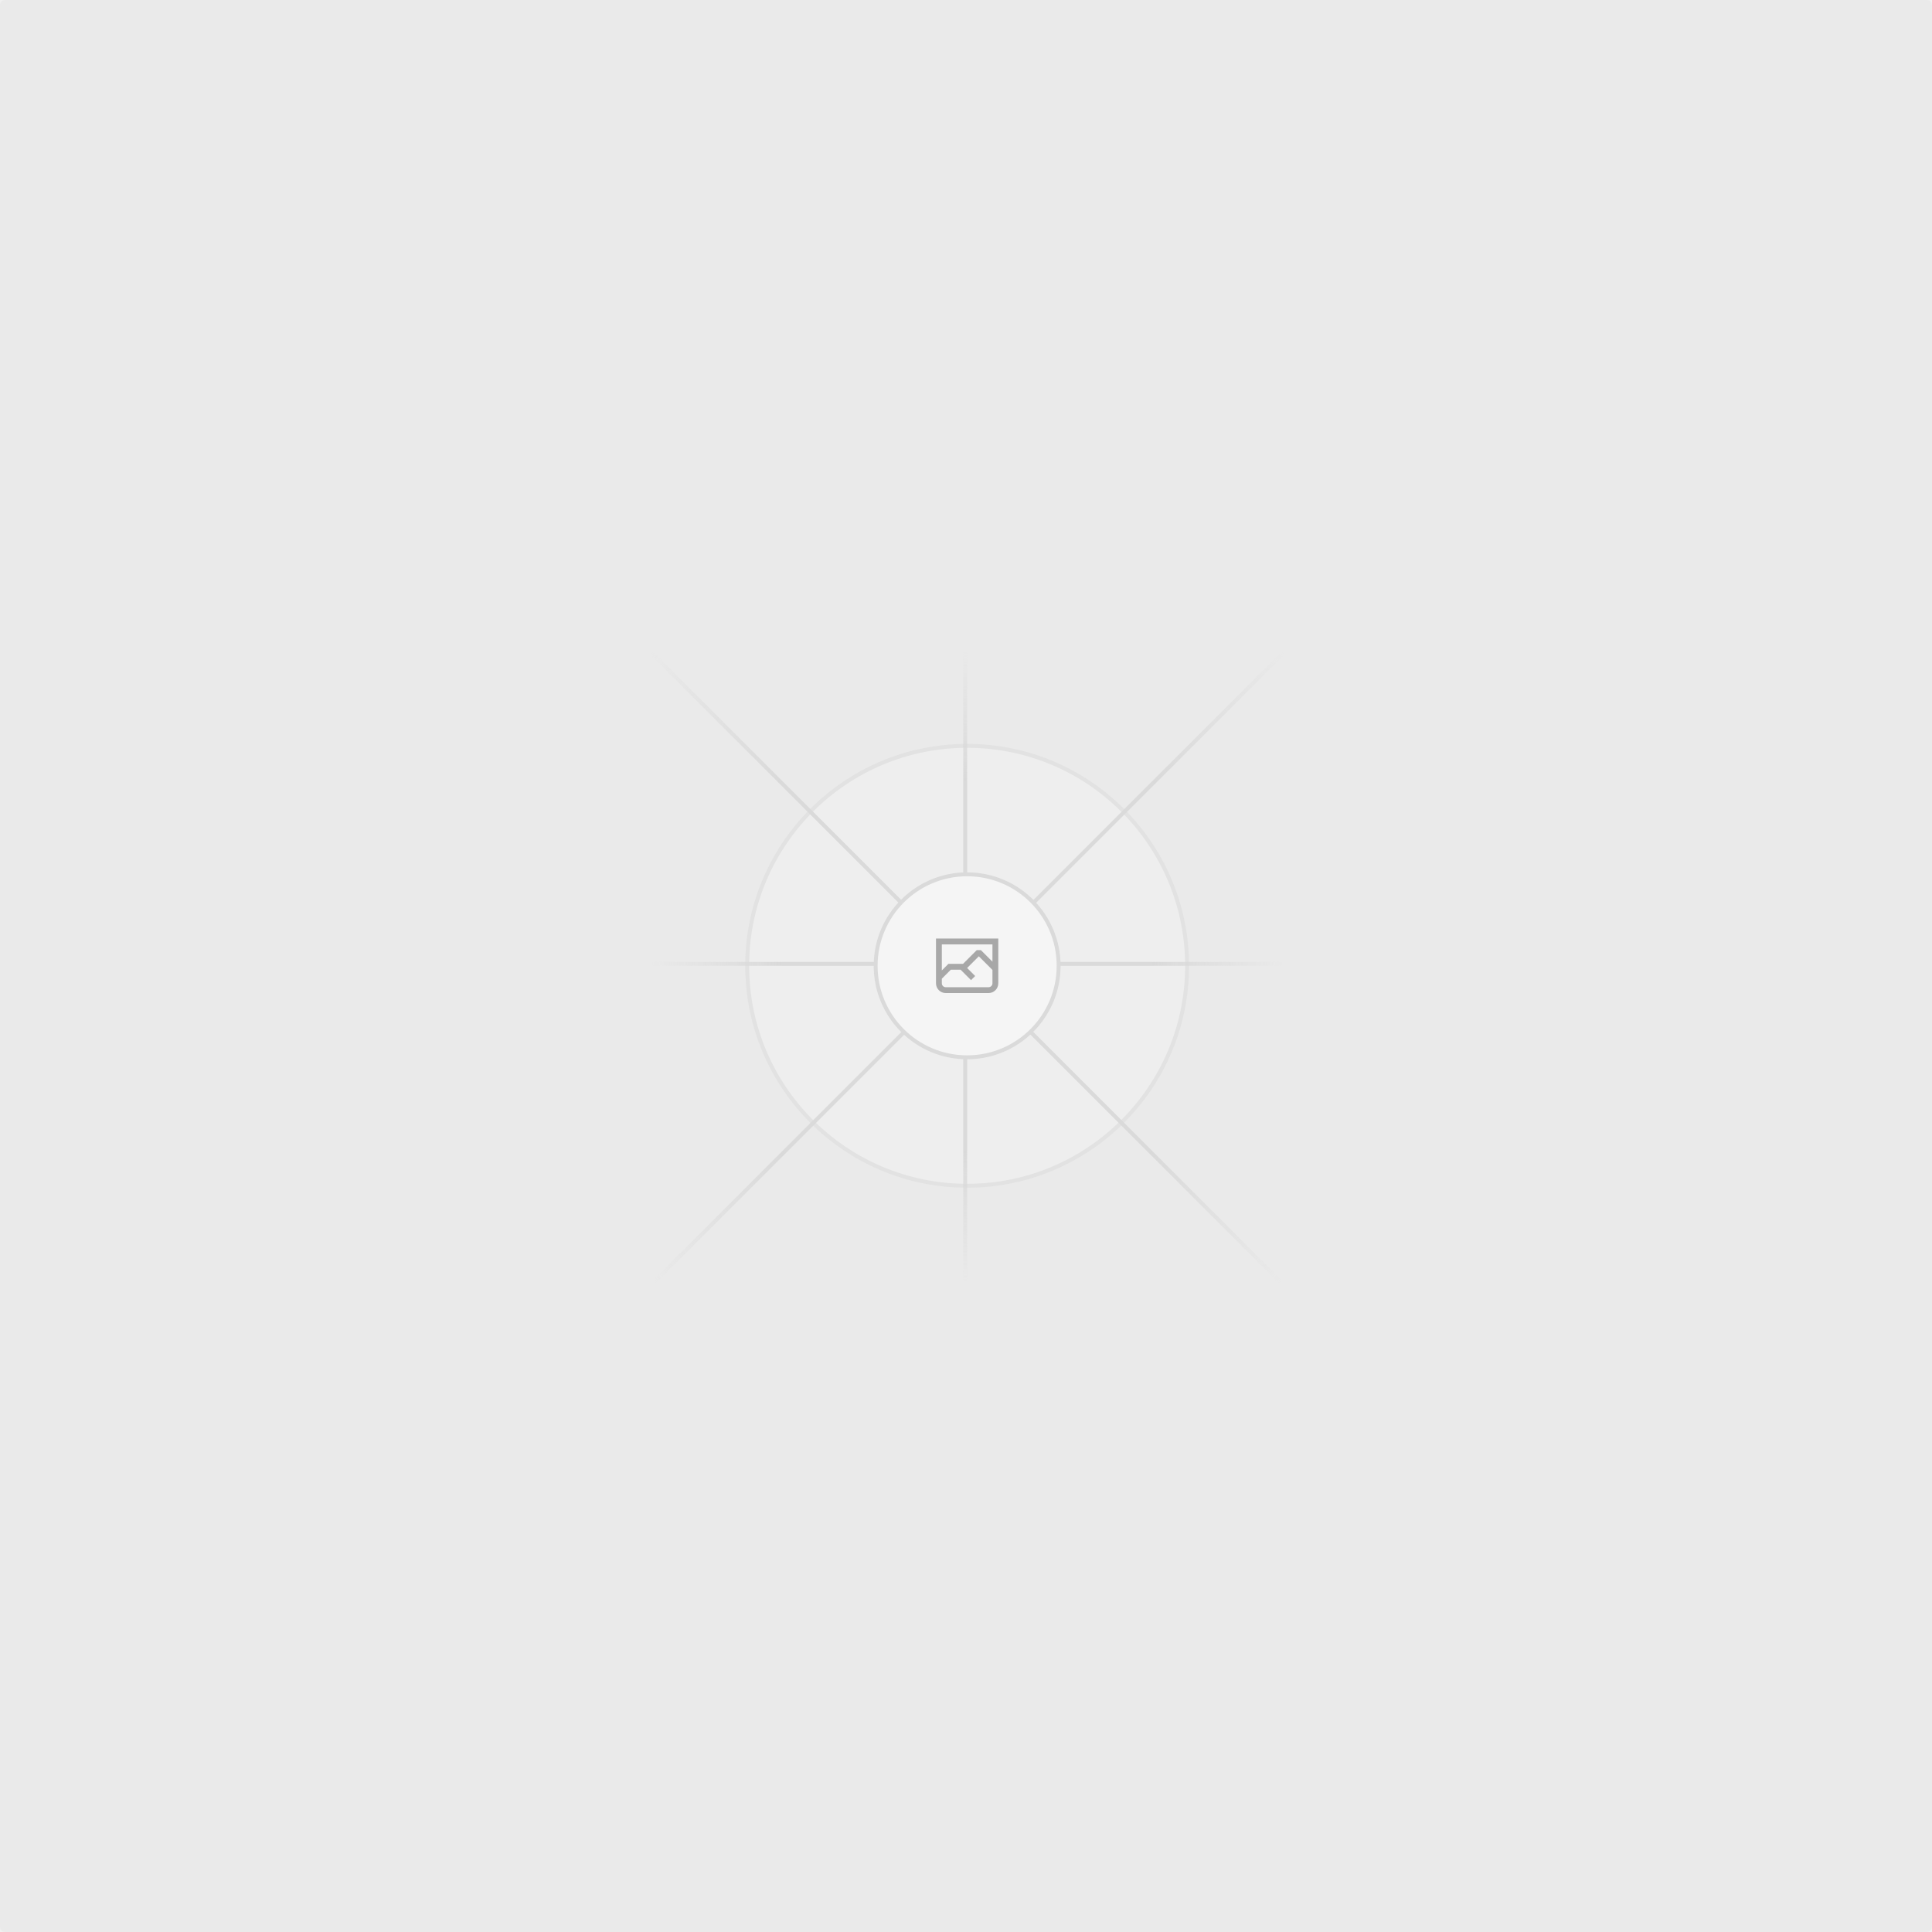
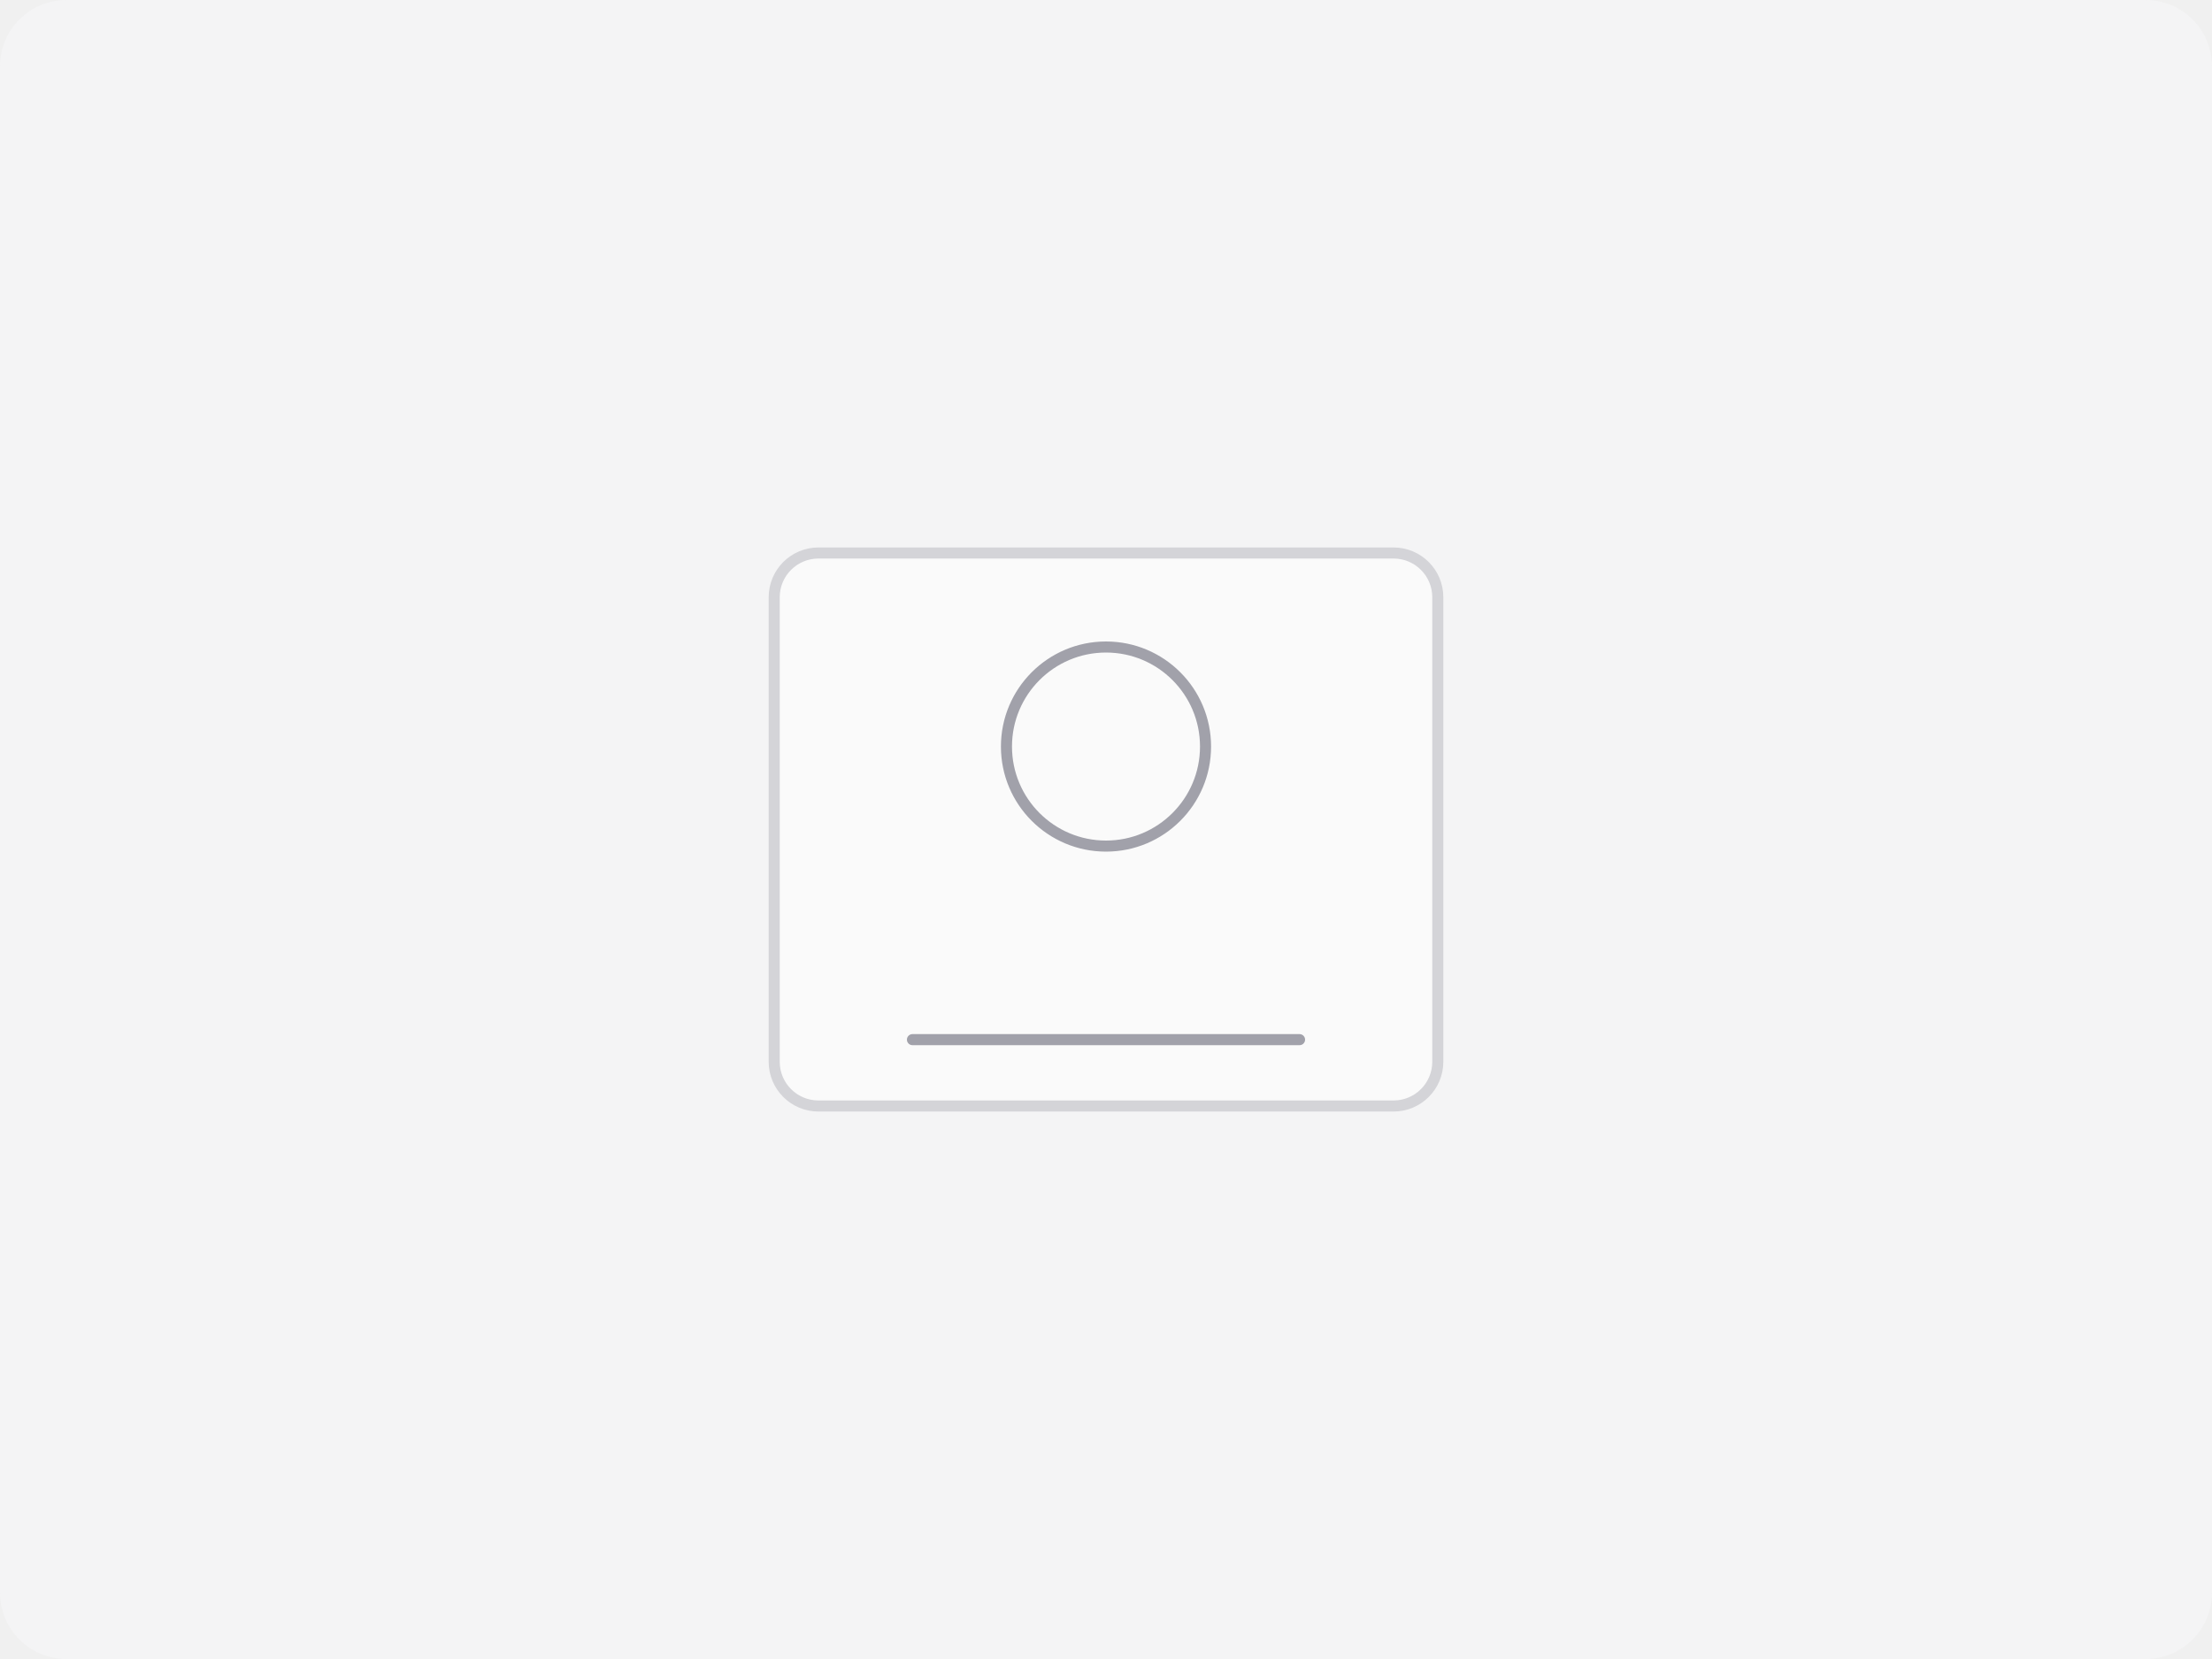
- <svg xmlns="http://www.w3.org/2000/svg" width="1200" height="1200" fill="none">
-   <rect width="1200" height="1200" fill="#EAEAEA" rx="3" />
-   <g opacity=".5">
-     <g opacity=".5">
-       <path fill="#FAFAFA" d="M600.709 736.5c-75.454 0-136.621-61.167-136.621-136.62 0-75.454 61.167-136.621 136.621-136.621 75.453 0 136.62 61.167 136.62 136.621 0 75.453-61.167 136.62-136.62 136.62Z" />
-       <path stroke="#C9C9C9" stroke-width="2.418" d="M600.709 736.5c-75.454 0-136.621-61.167-136.621-136.62 0-75.454 61.167-136.621 136.621-136.621 75.453 0 136.62 61.167 136.62 136.621 0 75.453-61.167 136.62-136.62 136.62Z" />
-     </g>
-     <path stroke="url(#a)" stroke-width="2.418" d="M0-1.209h553.581" transform="scale(1 -1) rotate(45 1163.11 91.165)" />
-     <path stroke="url(#b)" stroke-width="2.418" d="M404.846 598.671h391.726" />
-     <path stroke="url(#c)" stroke-width="2.418" d="M599.5 795.742V404.017" />
-     <path stroke="url(#d)" stroke-width="2.418" d="m795.717 796.597-391.441-391.44" />
-     <path fill="#fff" d="M600.709 656.704c-31.384 0-56.825-25.441-56.825-56.824 0-31.384 25.441-56.825 56.825-56.825 31.383 0 56.824 25.441 56.824 56.825 0 31.383-25.441 56.824-56.824 56.824Z" />
-     <g clip-path="url(#e)">
-       <path fill="#666" fill-rule="evenodd" d="M616.426 586.58h-31.434v16.176l3.553-3.554.531-.531h9.068l.074-.074 8.463-8.463h2.565l7.18 7.181V586.58Zm-15.715 14.654 3.698 3.699 1.283 1.282-2.565 2.565-1.282-1.283-5.2-5.199h-6.066l-5.514 5.514-.073.073v2.876a2.418 2.418 0 0 0 2.418 2.418h26.598a2.418 2.418 0 0 0 2.418-2.418v-8.317l-8.463-8.463-7.181 7.181-.071.072Zm-19.347 5.442v4.085a6.045 6.045 0 0 0 6.046 6.045h26.598a6.044 6.044 0 0 0 6.045-6.045v-7.108l1.356-1.355-1.282-1.283-.074-.073v-17.989h-38.689v23.43l-.146.146.146.147Z" clip-rule="evenodd" />
-     </g>
-     <path stroke="#C9C9C9" stroke-width="2.418" d="M600.709 656.704c-31.384 0-56.825-25.441-56.825-56.824 0-31.384 25.441-56.825 56.825-56.825 31.383 0 56.824 25.441 56.824 56.825 0 31.383-25.441 56.824-56.824 56.824Z" />
-   </g>
-   <defs>
-     <linearGradient id="a" x1="554.061" x2="-.48" y1=".083" y2=".087" gradientUnits="userSpaceOnUse">
-       <stop stop-color="#C9C9C9" stop-opacity="0" />
-       <stop offset=".208" stop-color="#C9C9C9" />
-       <stop offset=".792" stop-color="#C9C9C9" />
-       <stop offset="1" stop-color="#C9C9C9" stop-opacity="0" />
-     </linearGradient>
-     <linearGradient id="b" x1="796.912" x2="404.507" y1="599.963" y2="599.965" gradientUnits="userSpaceOnUse">
-       <stop stop-color="#C9C9C9" stop-opacity="0" />
-       <stop offset=".208" stop-color="#C9C9C9" />
-       <stop offset=".792" stop-color="#C9C9C9" />
-       <stop offset="1" stop-color="#C9C9C9" stop-opacity="0" />
-     </linearGradient>
-     <linearGradient id="c" x1="600.792" x2="600.794" y1="403.677" y2="796.082" gradientUnits="userSpaceOnUse">
-       <stop stop-color="#C9C9C9" stop-opacity="0" />
-       <stop offset=".208" stop-color="#C9C9C9" />
-       <stop offset=".792" stop-color="#C9C9C9" />
-       <stop offset="1" stop-color="#C9C9C9" stop-opacity="0" />
-     </linearGradient>
-     <linearGradient id="d" x1="404.85" x2="796.972" y1="403.903" y2="796.02" gradientUnits="userSpaceOnUse">
-       <stop stop-color="#C9C9C9" stop-opacity="0" />
-       <stop offset=".208" stop-color="#C9C9C9" />
-       <stop offset=".792" stop-color="#C9C9C9" />
-       <stop offset="1" stop-color="#C9C9C9" stop-opacity="0" />
-     </linearGradient>
-     <clipPath id="e">
-       <path fill="#fff" d="M581.364 580.535h38.689v38.689h-38.689z" />
-     </clipPath>
-   </defs>
+ <svg xmlns="http://www.w3.org/2000/svg" width="400" height="300" viewBox="0 0 400 300" fill="none">
+   <rect width="400" height="300" rx="12" fill="#f4f4f5" />
+   <rect x="140" y="100" width="120" height="100" rx="8" stroke="#d4d4d8" stroke-width="2" fill="#fafafa" />
+   <circle cx="200" cy="135" r="18" stroke="#a1a1aa" stroke-width="2" fill="none" />
+   <path stroke="#a1a1aa" stroke-width="2" stroke-linecap="round" d="M165 188h70" />
</svg>
